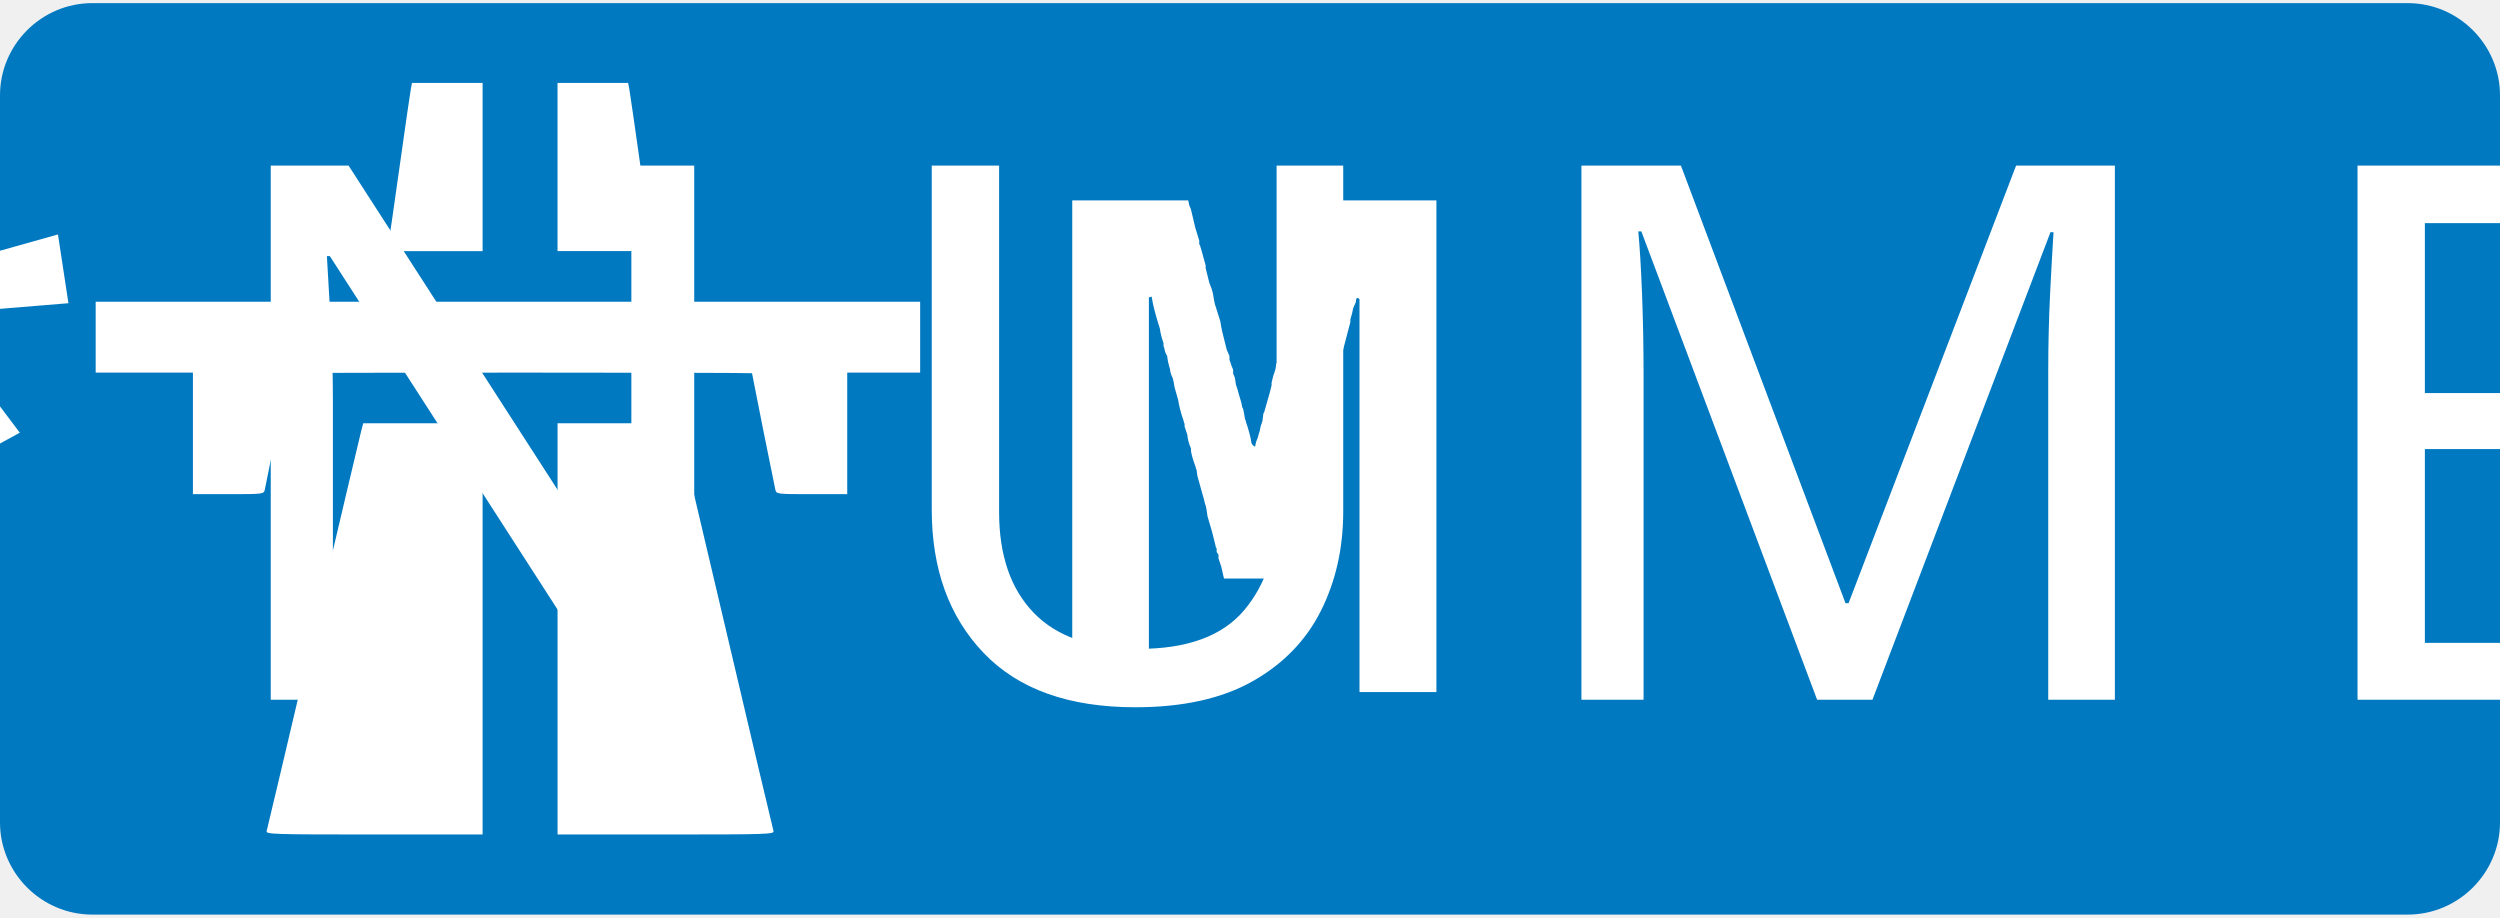
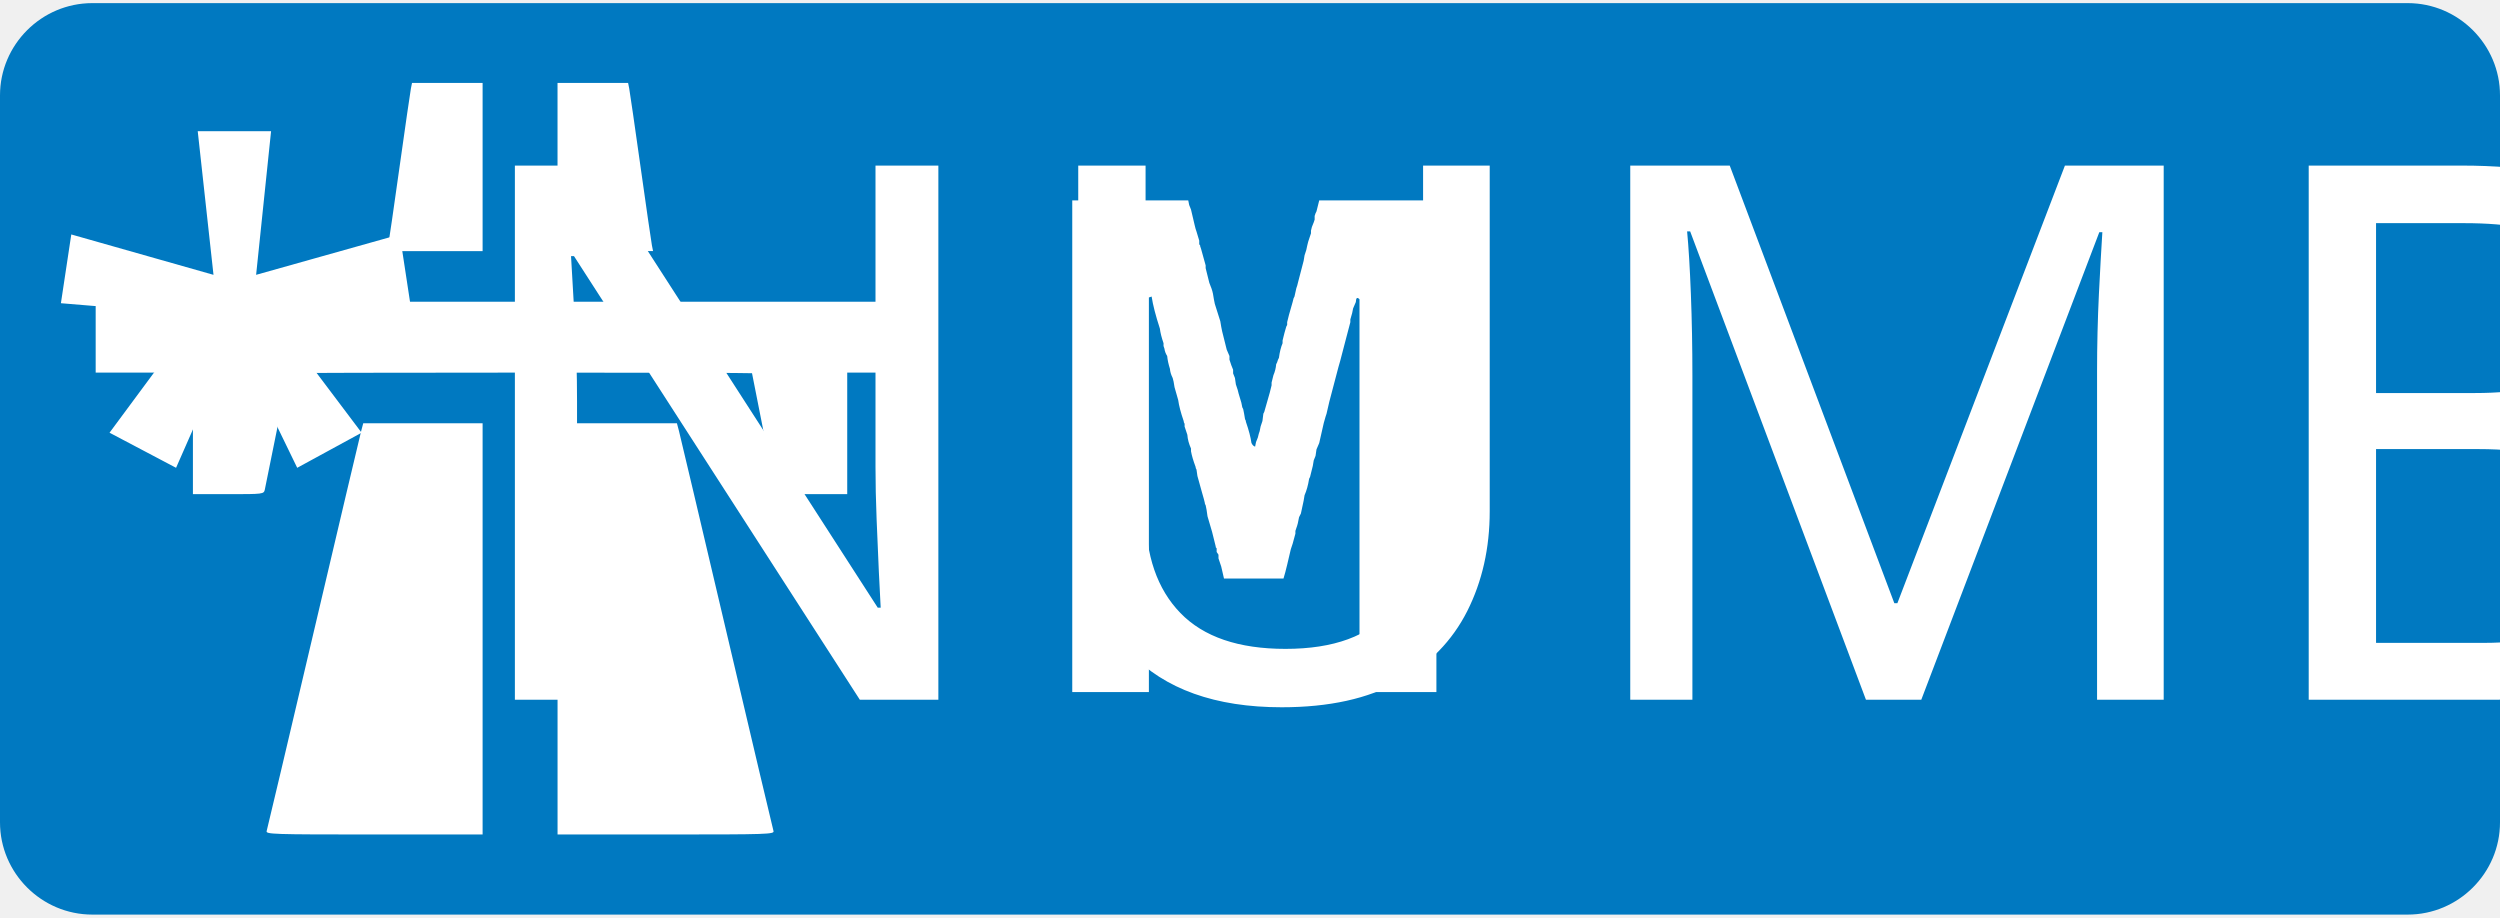
<svg xmlns="http://www.w3.org/2000/svg" width="384" height="141" viewBox="0 -0.48 384 141" overflow="visible" enable-background="new 0 -0.48 384 141">
  <path fill="#0079c1" d="M384,125.829c0,7.795-6.378,14.172-14.173,14.172H14.173C6.378,140,0,133.624,0,125.829V14.173  C0,6.378,6.378,0,14.173,0h355.654C377.622,0,384,6.378,384,14.173V125.829z" />
  <path fill="#fff" d="m12 7.5h132v125h-132z" />
  <path fill="#0079c1" d="m10.954 136.74c-2.139-.654-3.774-2.02-4.863-4.066-.561-1.053-.58-3.184-.58-62.698v-61.61l.671-1.245c.786-1.456 2.01-2.653 3.529-3.465 1.053-.561 3.318-.58 68.3-.58h67.21l1.245.672c1.457.786 2.653 2 3.465 3.529.56 1.052.58 3.182.58 62.698 0 59.52-.02 61.65-.58 62.697-.812 1.524-2.01 2.744-3.465 3.529l-1.245.672-66.743.053c-36.709.03-67.09-.054-67.52-.185m63.17-40.629v-31.582h-9.167-9.167l-.31 1.167c-.17.642-3.469 14.608-7.331 31.04s-7.098 30.12-7.191 30.416c-.16.514.767.544 16.498.544h16.668v-31.583m44.678 31.04c-.093-.3-3.33-13.986-7.191-30.416-3.862-16.43-7.161-30.396-7.331-31.04l-.31-1.167h-9.167-9.167v31.582 31.583h16.668c15.732 0 16.659-.03 16.498-.544m-78.13-52.43c.185-.777 3.579-17.726 3.579-17.875 0-.052 16.03-.094 35.627-.094 19.595 0 35.628.042 35.628.094 0 .148 3.393 17.1 3.579 17.875.165.693.222.701 5.606.701h5.439v-9.334-9.335h5.601 5.601v-5.445-5.445h-63.32-63.32v5.445 5.445h7.468 7.468v9.335 9.334h5.439c5.384 0 5.441-.007 5.607-.701m33.45-49.55v-12.914h-5.421-5.421l-.171.855c-.094.471-.879 5.896-1.745 12.06-.866 6.161-1.651 11.586-1.745 12.06l-.171.856h7.337 7.337v-12.912m26.01 12.06c-.094-.471-.879-5.896-1.745-12.06-.866-6.161-1.651-11.587-1.745-12.06l-.171-.855h-5.42-5.421v12.913 12.913h7.337 7.337l-.172-.856" />
  <g fill="#fff">
    <path d="m165.08 30.3h1.828.844.984.844.703.844.562 2.531 1.547.562.562.562.562 2.391 1.125.984l.141.703.281.703.562 2.391.141.562.141.422.422 1.406v.562c.117.094.164.188.141.281l.141.422.703 2.531v.422l.281 1.125.281 1.125c.281.656.469 1.219.562 1.688l.141.844.141.703.844 2.672.141.844.141.703.141.562.281 1.125.281 1.125.422.984v.562l.281.844.281.703v.562l.281.703.141.984.281.844.141.562.422 1.406.141.703.141.281.141.703.141.844c.094.141.141.281.141.422.445 1.289.727 2.367.844 3.234.141.305.328.492.562.562l.141-.703.281-.703.141-.562.141-.422.141-.703.141-.422.141-.422.141-1.125.141-.281.562-1.969.281-.984.281-1.125v-.422l.281-1.125c.234-.539.375-1.102.422-1.688l.141-.281.141-.422.141-.281c.117-.891.305-1.641.562-2.25v-.422l.281-1.125.281-.984.141-.281v-.422l.281-1.125.281-.984.281-.984.141-.562.141-.281.281-1.266.141-.422.141-.562.844-3.234.141-.844c.211-.562.352-1.078.422-1.547l.141-.562.141-.422.141-.422.141-.422v-.422l.141-.562.281-.703.141-.422v-.562l.141-.422.141-.281.422-1.688h.562.422 2.531 1.828.562 2.391 1.125.984.703 1.828.562 2.391 1.125.984v75.52h-1.969-.422-2.531-1.828-.562-2.391-.422-1.688v-4.359-1.968-.422-.703-.422-.563-.422-2.812-.984-.422-.703-.422-.562-.423-2.812-.562-2.531-.845-.984-2.812-1.125-1.125-1.125-1.125-2.812-.422-.422-4.359-.984-.845-.984-.844-.703-.844-.562-2.531-1.547-.562-.562-.562-.562-2.391-.422-1.688-.422-.564-2.391-.422-1.687c-.352-.375-.539-.234-.562.422l-.422.984-.141.703-.281.984v.422l-.703 2.672-.844 3.234-.281.984-1.406 5.344-.422 1.828-.141.422-.281.984-.703 3.094-.422.984-.141.984-.281.703-.141.844-.141.562-.281 1.125-.141.281c-.164 1.01-.398 1.852-.703 2.531l-.141.844-.422 1.969-.141.281-.141.281c-.117.703-.258 1.266-.422 1.688l-.141.422v.422l-.422 1.547-.141.422-.141.422-.562 2.391-.281 1.125-.281.984h-1.547-.703-1.828-.562-2.391-.422-1.688l-.422-1.828-.141-.422-.141-.422-.141-.422v-.562l-.281-.422v-.561c-.117-.094-.164-.188-.141-.281l-.562-2.25-.703-2.391-.141-.984-.141-.703c-.094-.141-.141-.281-.141-.422l-.141-.562-.281-.984-.703-2.531-.141-.984c-.094-.141-.141-.281-.141-.422-.352-.938-.586-1.734-.703-2.391v-.422c-.328-.727-.516-1.43-.562-2.109l-.281-.844-.141-.422v-.422c-.094-.141-.141-.281-.141-.422-.445-1.289-.727-2.367-.844-3.234l-.562-1.969-.141-.844-.141-.562c-.258-.516-.398-.984-.422-1.406-.234-.75-.375-1.406-.422-1.969-.234-.375-.375-.75-.422-1.125l-.141-.422v-.423c-.305-.891-.492-1.641-.562-2.25-.656-2.02-1.078-3.656-1.266-4.922l-.422.141v60.61h-.422-1.828-.141.141-.281.141-.281.141-.281.141-.281.141-.281.141-.281.141-.281.141-.281.141-.281.141-.281.141-.281.141-.281.141-.281.141-.281.141-.281.141-.281.141-.281.141-.281.141-.281.141-.281.141-.281.141-.281.141-.281.141-.281.141-.281.141-.281.141-.281.141-.281.141-.281.141-.281.141-.281.141-.281.141-.281.141-.281.141-.281.141-.281.141-.281.141-.281.141-.281.141-.281.141-.281.141-.281.141-.281.141-.281.141-.281.141-.281.141-.281.141-.281.141-.281.141-.281.141-.281.141-.281.141-.281.141-.281.141-.281.141-.281.141-.281.141-.281.141-.281.141-.281.141-.281.141-.281.141-.281.141-.281.141-.281.141-.281.141-.281.141-.141v-.422-.562-2.531-1.125-1.125-.423-.422-.703-.422-.562-.422-2.812-.422-.562-2.391-.422-1.688-.562-1.547-.703-.422-.562-.422-2.812-1.125-1.547-.562-.422-.703-.423-.562-.422-2.812-.422-2.812-1.97-.422-.703-.422-.563-.422-2.812-.984-.422-.562-2.531-1.969-.422-.703-.423-.562-.422-2.812-2.391-.422-1.688-1.828-.562-2.391-.422-1.688-1.547-.703-1.828-.562-2.391-.421-1.688h.382" />
    <text x="303.23" y="107" font-family="'Roadgeek 2014 Series D'" letter-spacing="15" word-spacing="0" text-anchor="middle" text-align="center" line-height="125%" font-size="114.9">
-       <tspan x="310.73" y="107" font-family="'Roadgeek 2005 Engschrift'" fill="#fff" text-align="center" letter-spacing="15">***NUMBER***</tspan>
+       <tspan x="310.73" y="107" font-family="'Roadgeek 2005 Engschrift'" fill="#fff" text-align="center" letter-spacing="0">***NUMBER***</tspan>
    </text>
  </g>
</svg>
